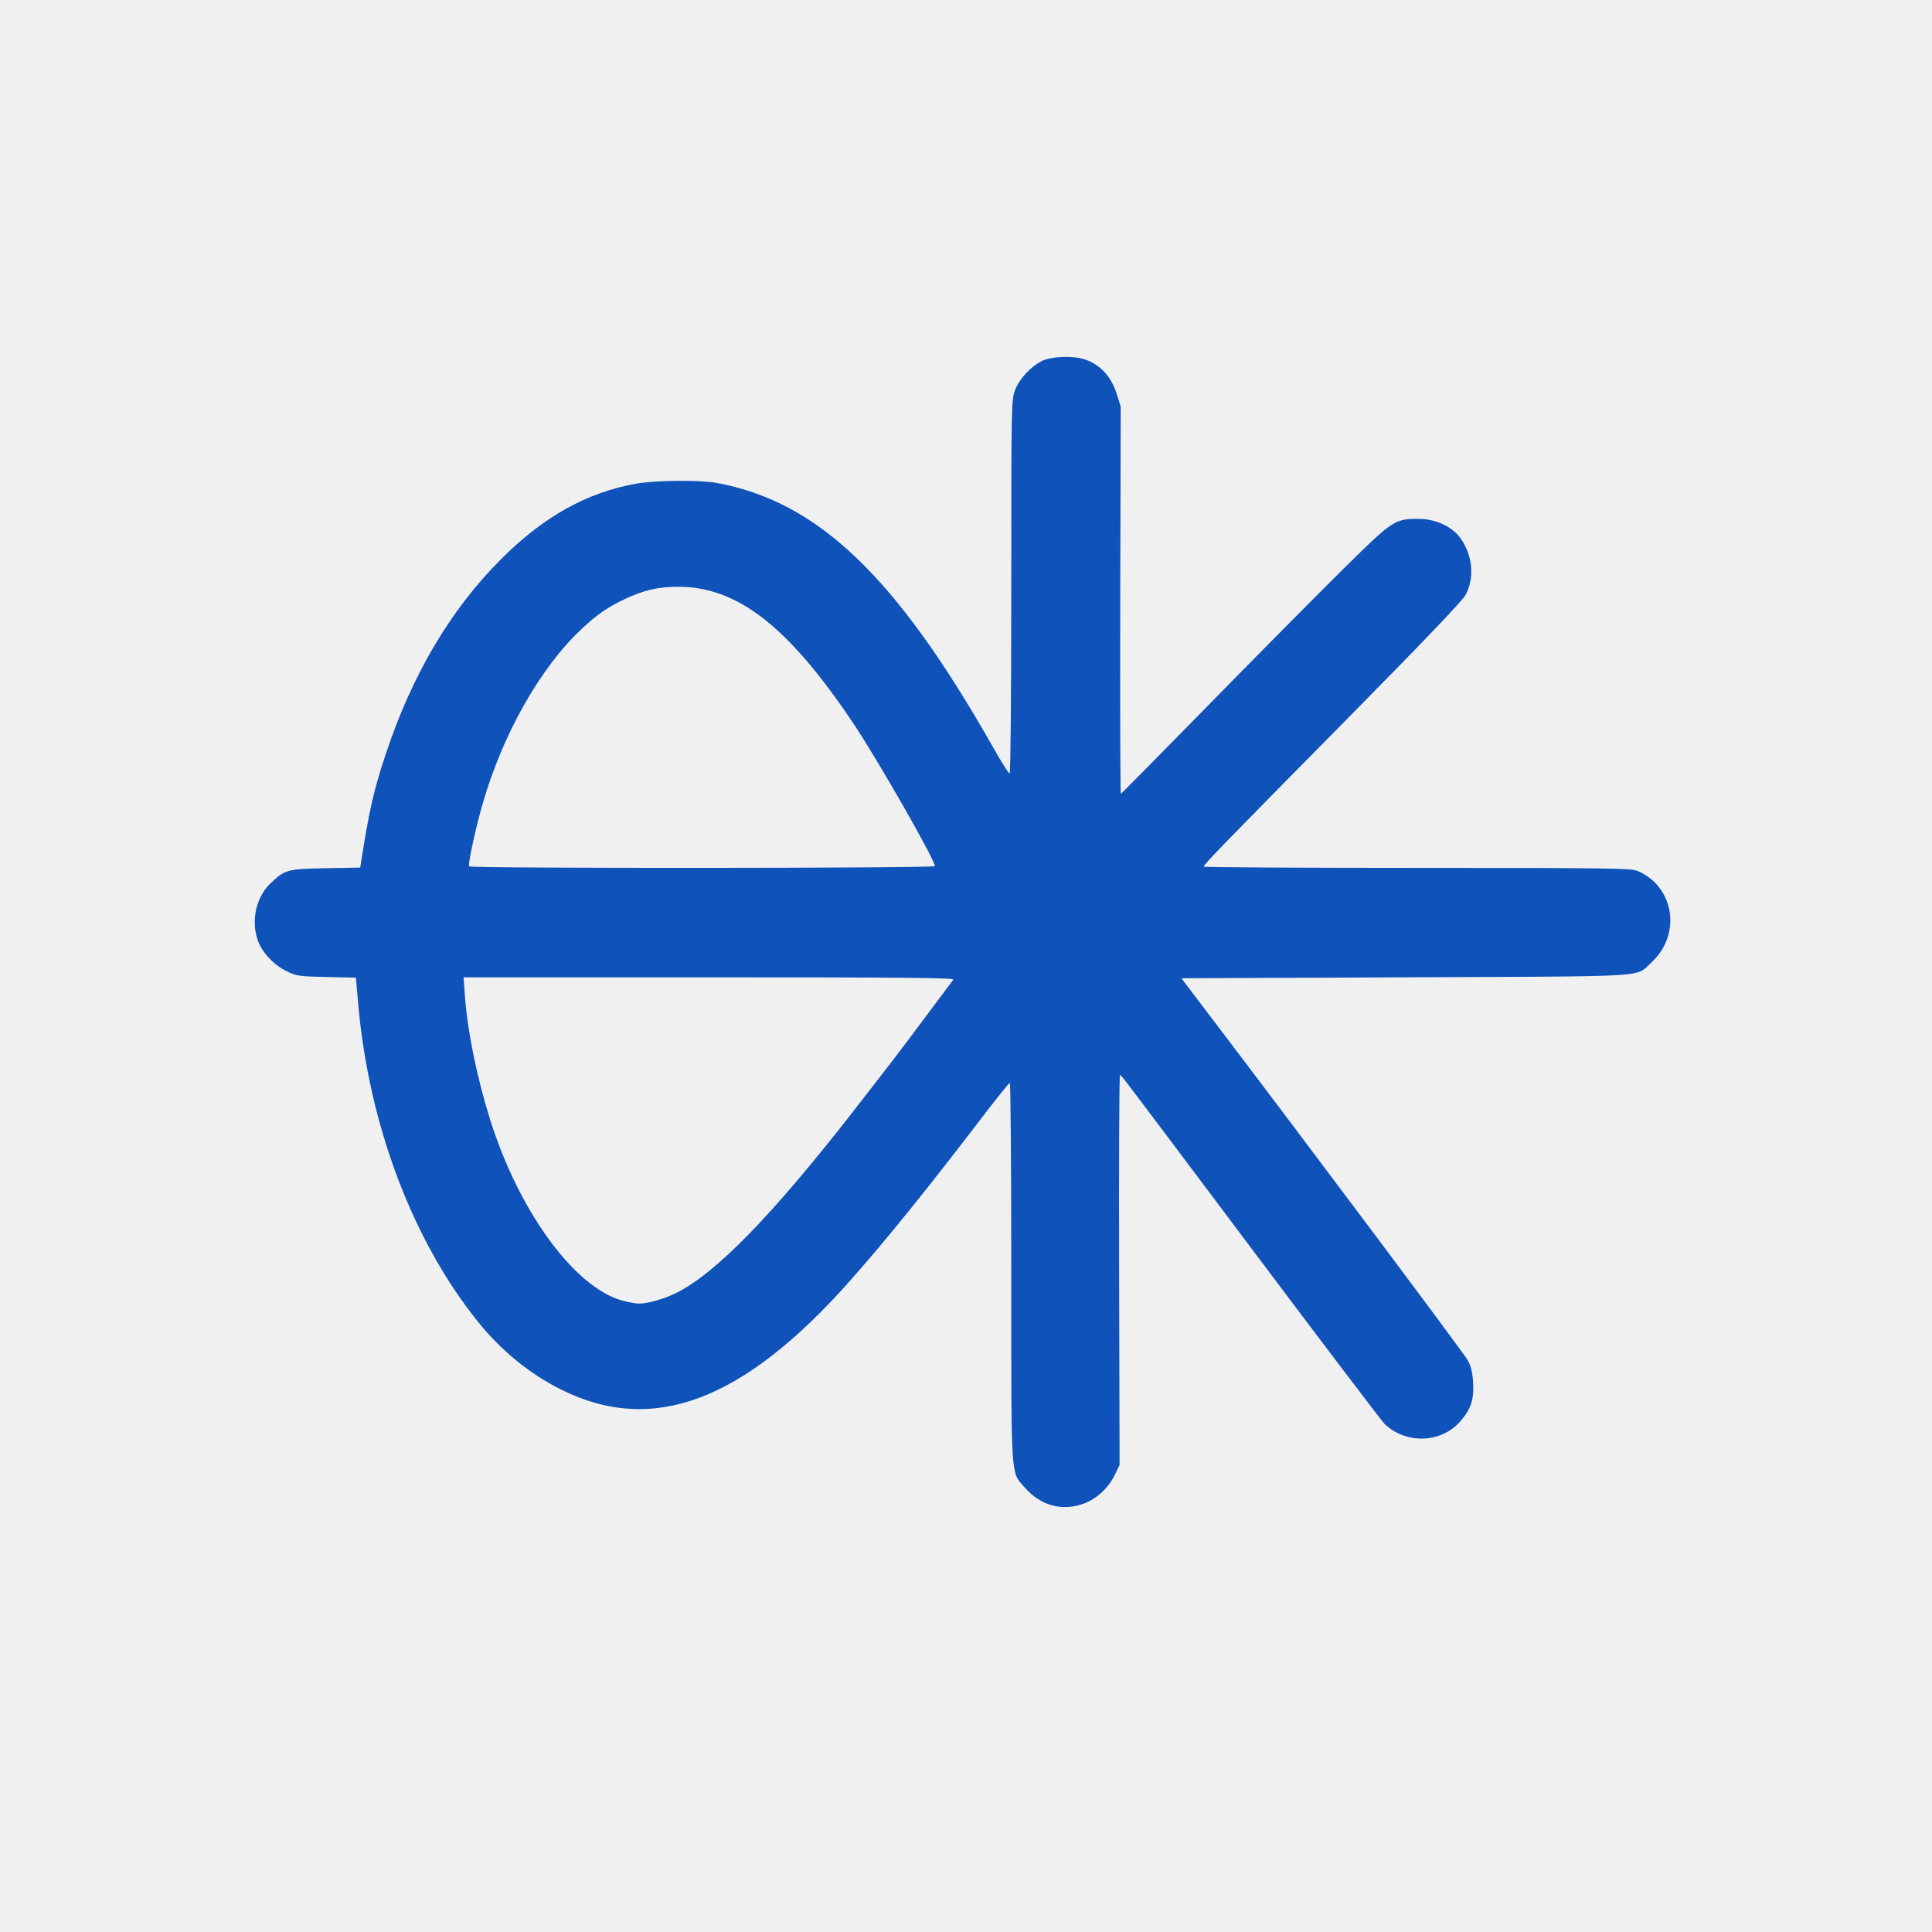
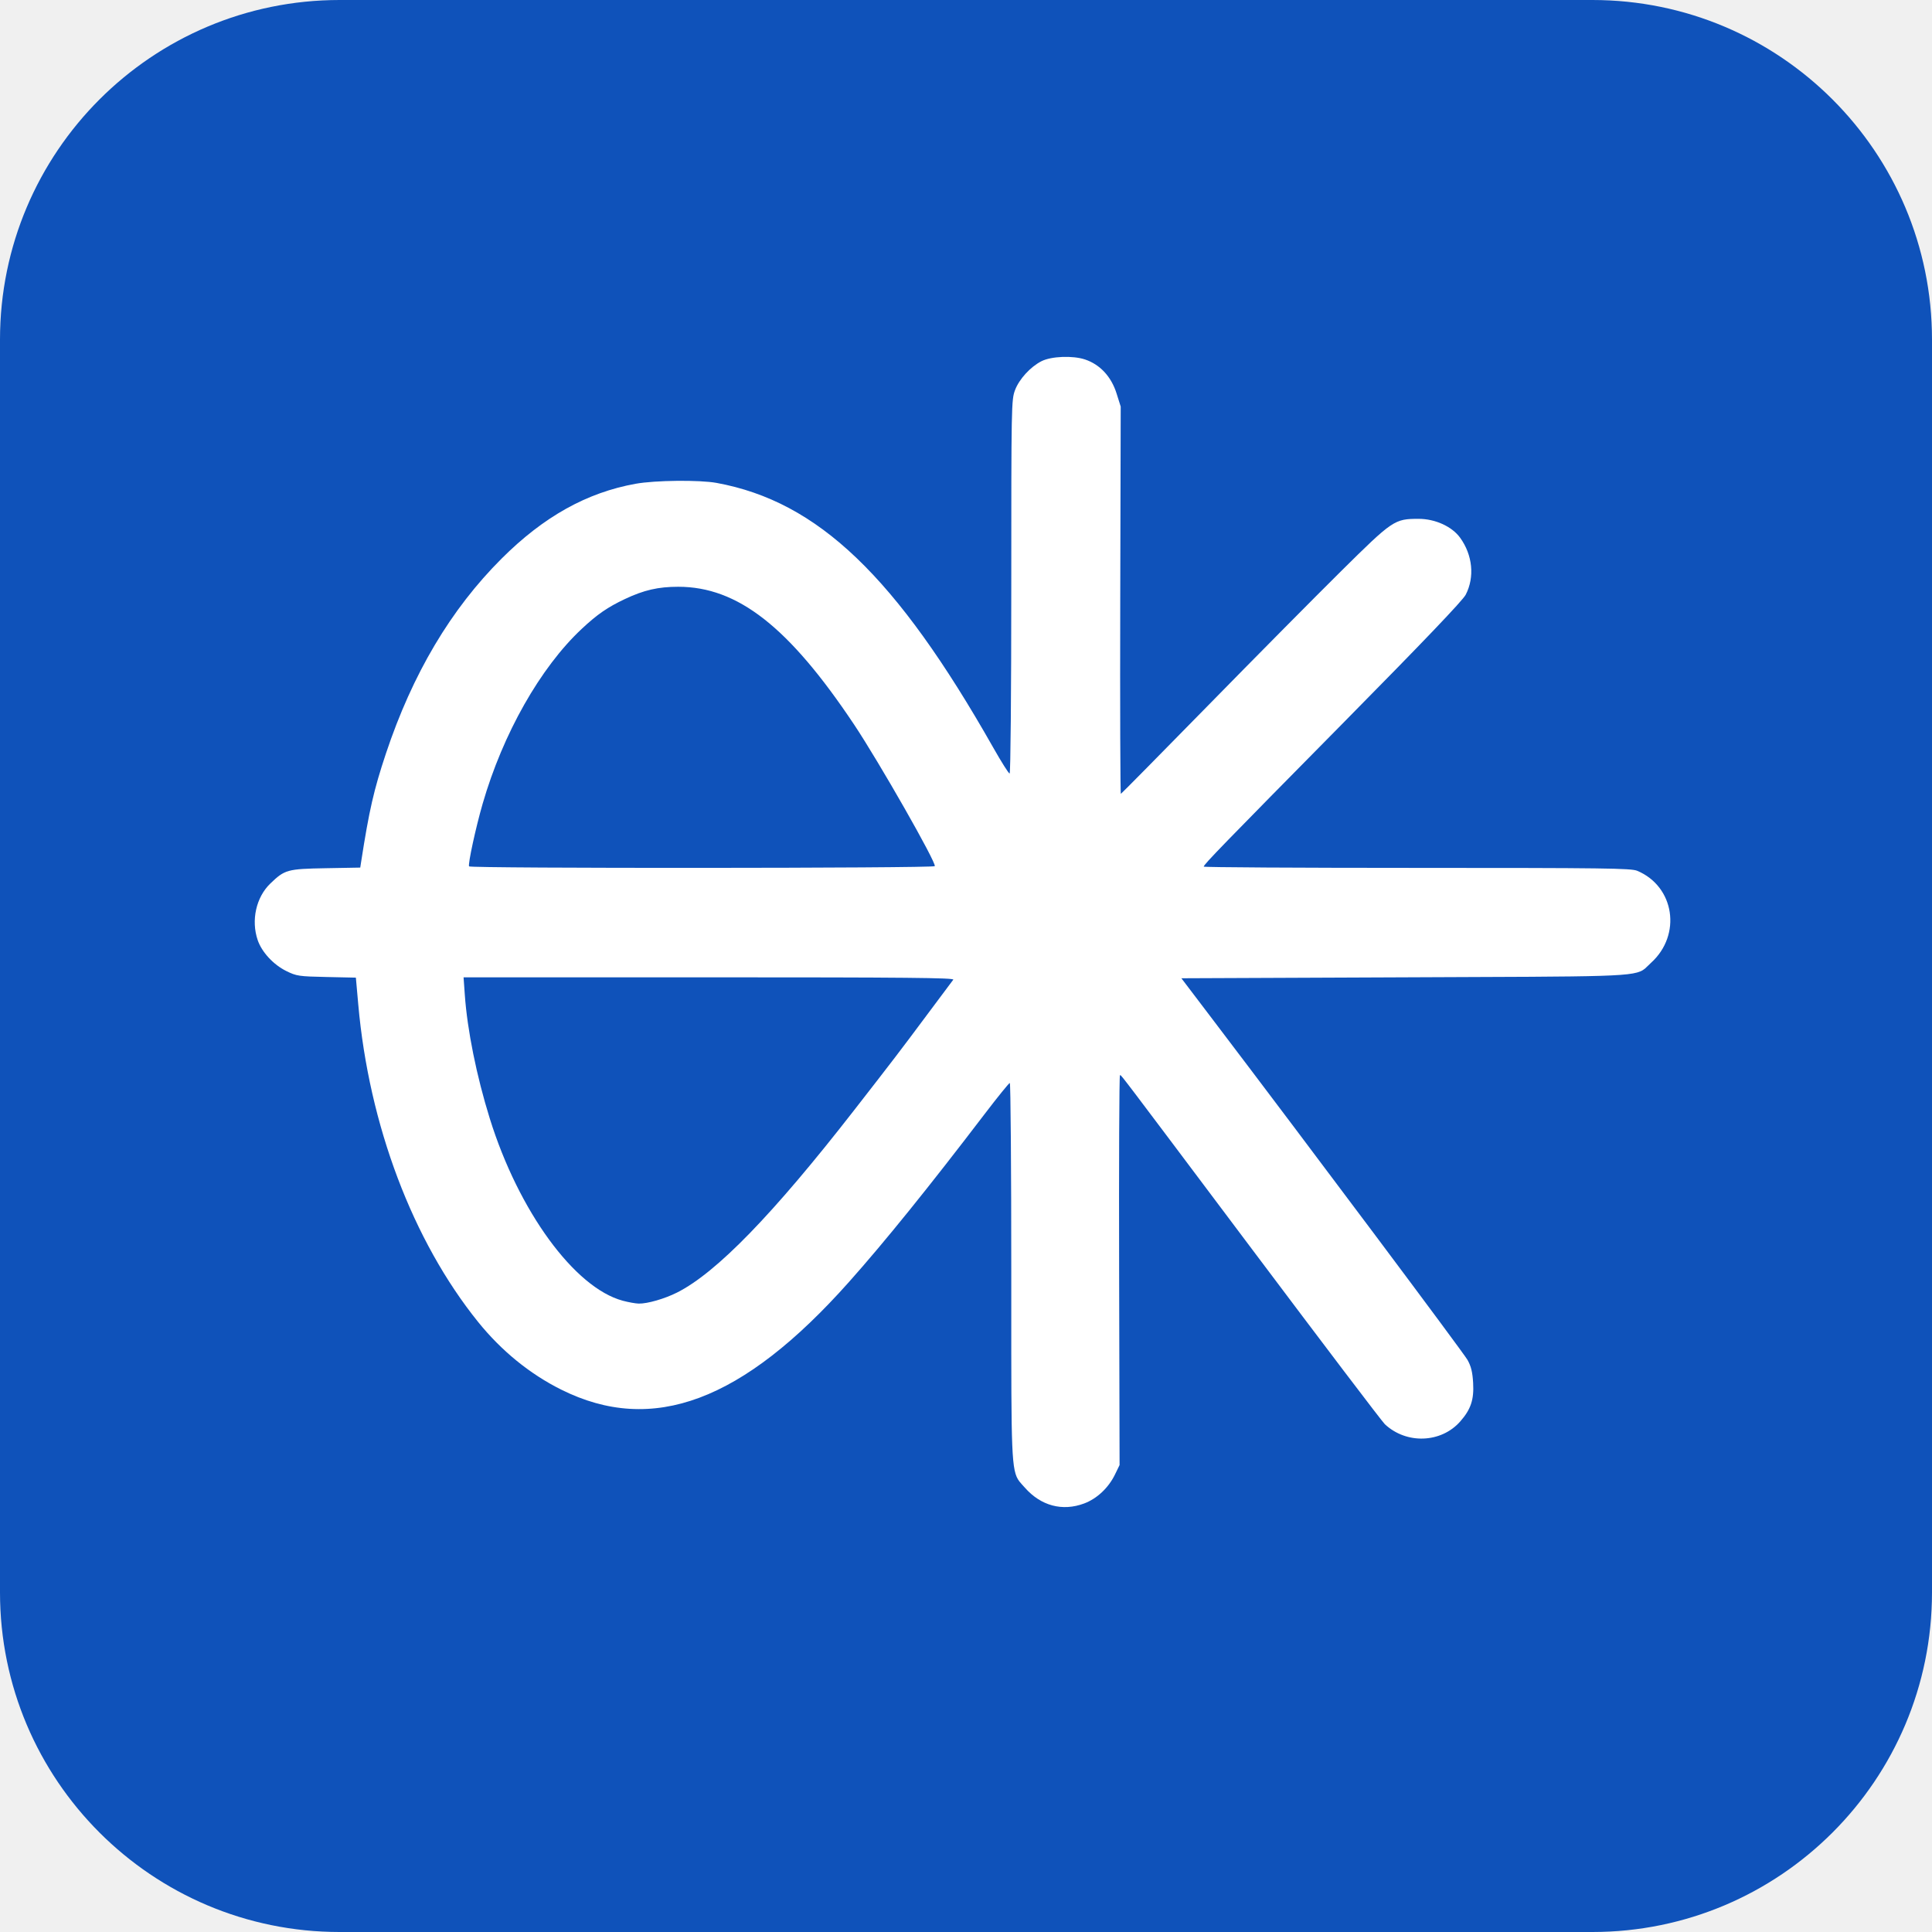
<svg xmlns="http://www.w3.org/2000/svg" viewBox="0 0 1024 1024">
-   <style>
-     .m { fill: #0F52BA; }
-     @media (prefers-color-scheme: dark) { .m { fill: #FFFFFF; } }
-   </style>
-   <path class="m" d="M 574.62 796.87 C563.09,801.18 551.70,798.14 543.20,788.49 C542.04,787.17 541.06,786.21 540.24,785.12 C535.98,779.48 535.98,770.62 536.00,691.07 C536.00,685.80 536.00,680.23 536.00,674.32 C536.00,619.14 535.65,574.00 535.22,574.00 C534.79,574.00 528.86,581.31 522.04,590.25 C492.18,629.40 468.91,658.21 449.95,679.50 C393.61,742.81 345.90,760.66 297.50,736.55 C280.86,728.27 265.80,716.01 253.48,700.75 C218.74,657.68 195.56,596.32 189.88,532.33 L 188.62 518.17 L 173.06 517.83 C158.38,517.52 157.18,517.34 151.79,514.69 C144.95,511.34 138.75,504.64 136.58,498.27 C133.01,487.81 135.74,475.57 143.24,468.33 C150.93,460.91 152.25,460.54 172.72,460.17 L 190.94 459.84 L 191.43 456.67 C195.65,429.51 198.13,418.67 204.51,399.50 C218.62,357.15 238.95,322.88 265.94,295.99 C288.20,273.80 311.01,261.08 336.88,256.41 C347.21,254.54 370.84,254.29 379.86,255.96 C433.60,265.85 475.00,305.48 526.44,396.25 C530.72,403.81 534.63,410.00 535.12,410.00 C535.62,410.00 536.00,367.77 536.00,311.04 C536.00,214.68 536.05,211.93 537.99,206.76 C540.16,200.97 546.17,194.40 552.00,191.45 C557.21,188.81 568.54,188.36 575.06,190.52 C583.00,193.16 588.99,199.59 591.79,208.50 L 594.00 215.50 L 593.75 318.25 C593.61,374.76 593.77,420.89 594.09,420.75 C594.41,420.61 615.18,399.58 640.23,374.00 C665.28,348.42 696.97,316.43 710.64,302.89 C738.27,275.55 739.08,275.00 751.93,275.00 C760.69,275.00 769.57,279.05 773.89,285.00 C780.53,294.17 781.68,305.89 776.86,315.20 C775.26,318.30 754.65,339.87 712.45,382.63 C647.78,448.15 638.00,458.23 638.00,459.33 C638.00,459.70 688.86,460.00 751.03,460.00 C850.26,460.00 864.51,460.19 867.73,461.53 C887.57,469.82 891.45,495.52 875.08,510.31 C873.74,511.52 872.87,512.53 871.87,513.37 C866.41,517.92 856.84,517.53 744.83,518.00 L 626.16 518.50 L 643.25 541.00 C694.49,608.46 775.63,716.88 777.82,720.80 C779.72,724.20 780.46,727.22 780.79,733.00 C781.30,741.83 779.58,747.00 773.98,753.37 C763.86,764.90 745.44,765.59 733.99,754.85 C732.60,753.56 701.10,712.06 663.99,662.63 C658.00,654.66 652.52,647.37 647.52,640.70 C596.97,573.38 594.13,569.60 593.76,569.83 C593.71,569.86 593.71,570.00 593.60,570.00 C593.22,570.00 593.02,616.46 593.16,673.25 L 593.40 776.50 L 590.97 781.50 C587.55,788.57 581.42,794.33 574.62,796.87 ZM 330.08 689.41 C333.06,690.21 336.87,690.90 338.54,690.93 C343.12,691.03 352.30,688.38 358.88,685.06 C379.76,674.52 409.66,643.73 452.65,588.50 C473.60,561.59 477.05,557.06 491.25,538.00 C498.41,528.38 504.72,519.94 505.26,519.25 C506.05,518.25 480.05,518.00 375.97,518.00 L 245.70 518.00 L 246.36 527.27 C247.67,545.94 252.59,570.34 259.59,592.82 C274.87,641.91 304.51,682.54 330.08,689.41 ZM 248.62 459.20 C249.33,460.34 494.75,460.22 495.45,459.08 C496.46,457.45 465.92,403.85 452.67,384.00 C418.13,332.25 391.00,311.00 359.48,311.00 C348.89,311.00 341.30,312.74 331.26,317.48 C322.05,321.82 316.55,325.62 308.32,333.32 C286.40,353.83 266.55,388.86 255.81,426.00 C252.14,438.69 247.94,458.09 248.62,459.20 Z" />
+   <rect width="1024" height="1024" rx="180" ry="180" fill="#0F52BA" />
+   <path fill="#FFFFFF" d="M 574.62 796.87 C563.09,801.18 551.70,798.14 543.20,788.49 C542.04,787.17 541.06,786.21 540.24,785.12 C535.98,779.48 535.98,770.62 536.00,691.07 C536.00,685.80 536.00,680.23 536.00,674.32 C536.00,619.14 535.65,574.00 535.22,574.00 C534.79,574.00 528.86,581.31 522.04,590.25 C492.18,629.40 468.91,658.21 449.95,679.50 C393.61,742.81 345.90,760.66 297.50,736.55 C280.86,728.27 265.80,716.01 253.48,700.75 C218.74,657.68 195.56,596.32 189.88,532.33 L 188.62 518.17 L 173.06 517.83 C158.38,517.52 157.18,517.34 151.79,514.69 C144.95,511.34 138.75,504.64 136.58,498.27 C133.01,487.81 135.74,475.57 143.24,468.33 C150.93,460.91 152.25,460.54 172.72,460.17 L 190.94 459.84 L 191.43 456.67 C195.65,429.51 198.13,418.67 204.51,399.50 C218.62,357.15 238.95,322.88 265.94,295.99 C288.20,273.80 311.01,261.08 336.88,256.41 C347.21,254.54 370.84,254.29 379.86,255.96 C433.60,265.85 475.00,305.48 526.44,396.25 C530.72,403.81 534.63,410.00 535.12,410.00 C535.62,410.00 536.00,367.77 536.00,311.04 C536.00,214.68 536.05,211.93 537.99,206.76 C540.16,200.97 546.17,194.40 552.00,191.45 C557.21,188.81 568.54,188.36 575.06,190.52 C583.00,193.16 588.99,199.59 591.79,208.50 L 594.00 215.50 L 593.75 318.25 C593.61,374.76 593.77,420.89 594.09,420.75 C594.41,420.61 615.18,399.58 640.23,374.00 C665.28,348.42 696.97,316.43 710.64,302.89 C738.27,275.55 739.08,275.00 751.93,275.00 C760.69,275.00 769.57,279.05 773.89,285.00 C780.53,294.17 781.68,305.89 776.86,315.20 C775.26,318.30 754.65,339.87 712.45,382.63 C647.78,448.15 638.00,458.23 638.00,459.33 C638.00,459.70 688.86,460.00 751.03,460.00 C850.26,460.00 864.51,460.19 867.73,461.53 C887.57,469.82 891.45,495.52 875.08,510.31 C873.74,511.52 872.87,512.53 871.87,513.37 C866.41,517.92 856.84,517.53 744.83,518.00 L 626.16 518.50 L 643.25 541.00 C694.49,608.46 775.63,716.88 777.82,720.80 C779.72,724.20 780.46,727.22 780.79,733.00 C781.30,741.83 779.58,747.00 773.98,753.37 C763.86,764.90 745.44,765.59 733.99,754.85 C732.60,753.56 701.10,712.06 663.99,662.63 C658.00,654.66 652.52,647.37 647.52,640.70 C596.97,573.38 594.13,569.60 593.76,569.83 C593.71,569.86 593.71,570.00 593.60,570.00 C593.22,570.00 593.02,616.46 593.16,673.25 L 593.40 776.50 L 590.97 781.50 C587.55,788.57 581.42,794.33 574.62,796.87 ZM 330.08 689.41 C333.06,690.21 336.87,690.90 338.54,690.93 C343.12,691.03 352.30,688.38 358.88,685.06 C379.76,674.52 409.66,643.73 452.65,588.50 C473.60,561.59 477.05,557.06 491.25,538.00 C498.41,528.38 504.72,519.94 505.26,519.25 C506.05,518.25 480.05,518.00 375.97,518.00 L 245.70 518.00 L 246.36 527.27 C247.67,545.94 252.59,570.34 259.59,592.82 C274.87,641.91 304.51,682.54 330.08,689.41 ZM 248.62 459.20 C249.33,460.34 494.75,460.22 495.45,459.08 C496.46,457.45 465.92,403.85 452.67,384.00 C418.13,332.25 391.00,311.00 359.48,311.00 C348.89,311.00 341.30,312.74 331.26,317.48 C322.05,321.82 316.55,325.62 308.32,333.32 C286.40,353.83 266.55,388.86 255.81,426.00 C252.14,438.69 247.94,458.09 248.62,459.20 Z" />
</svg>
